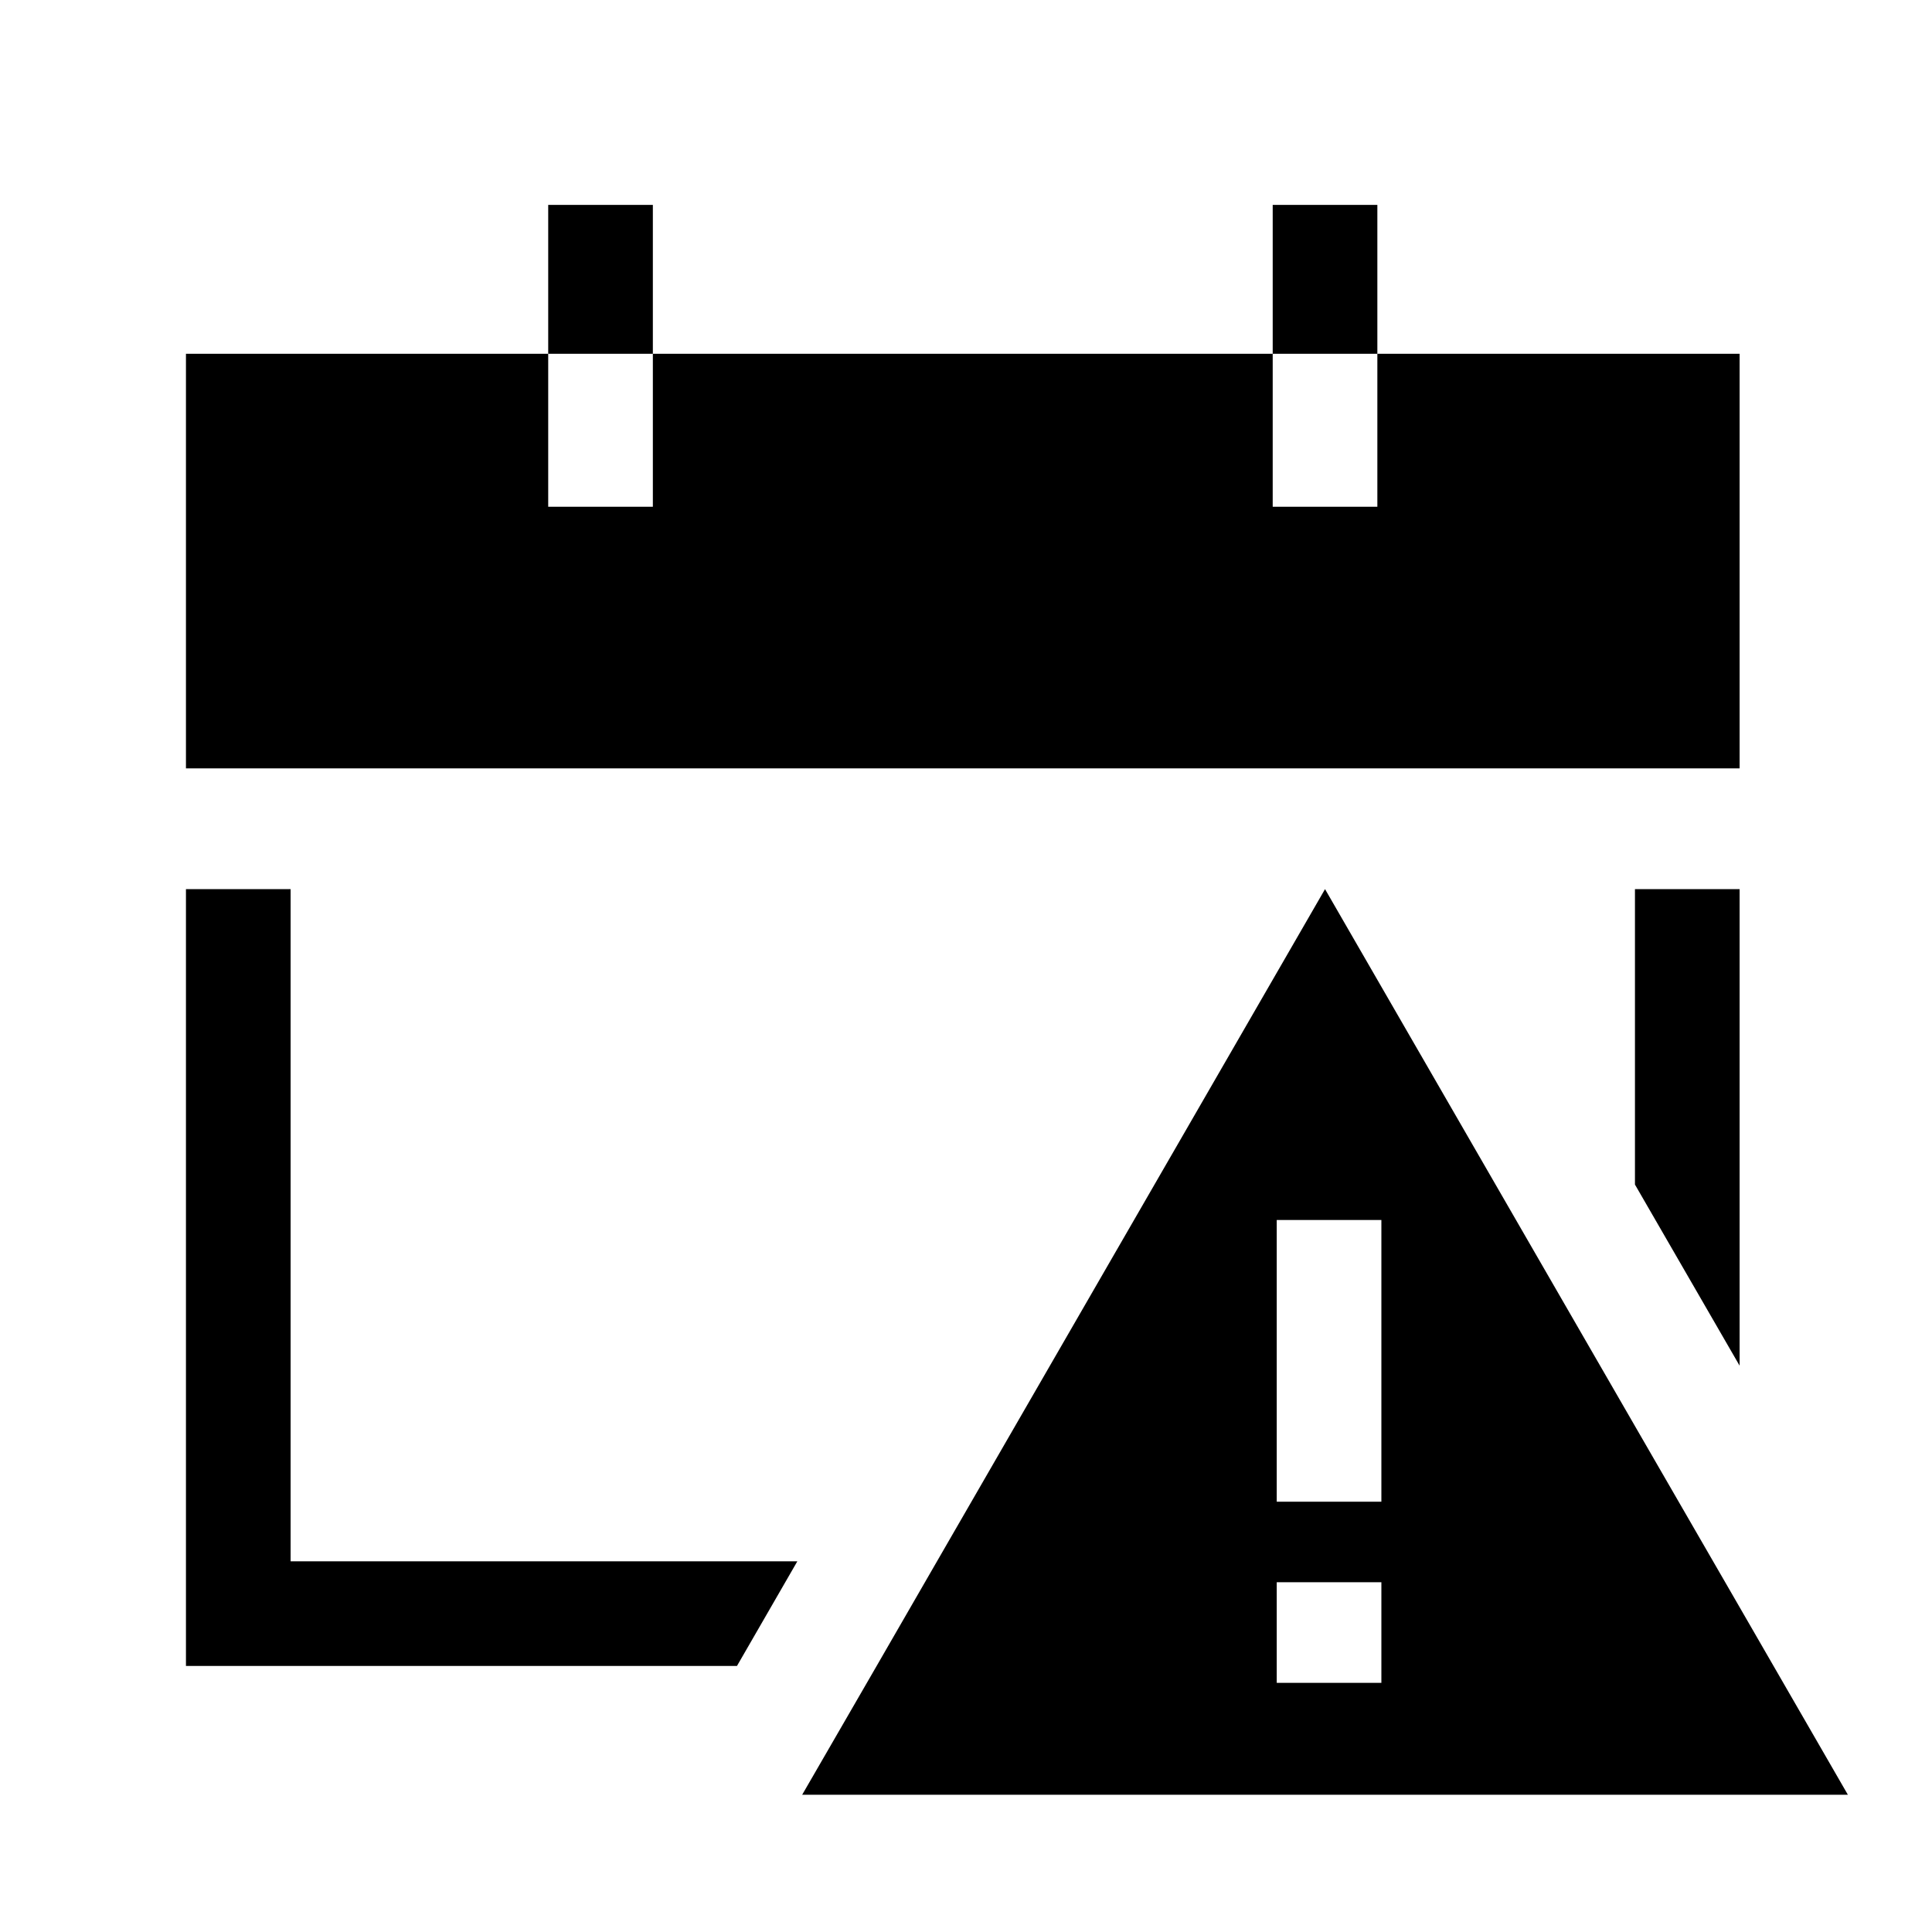
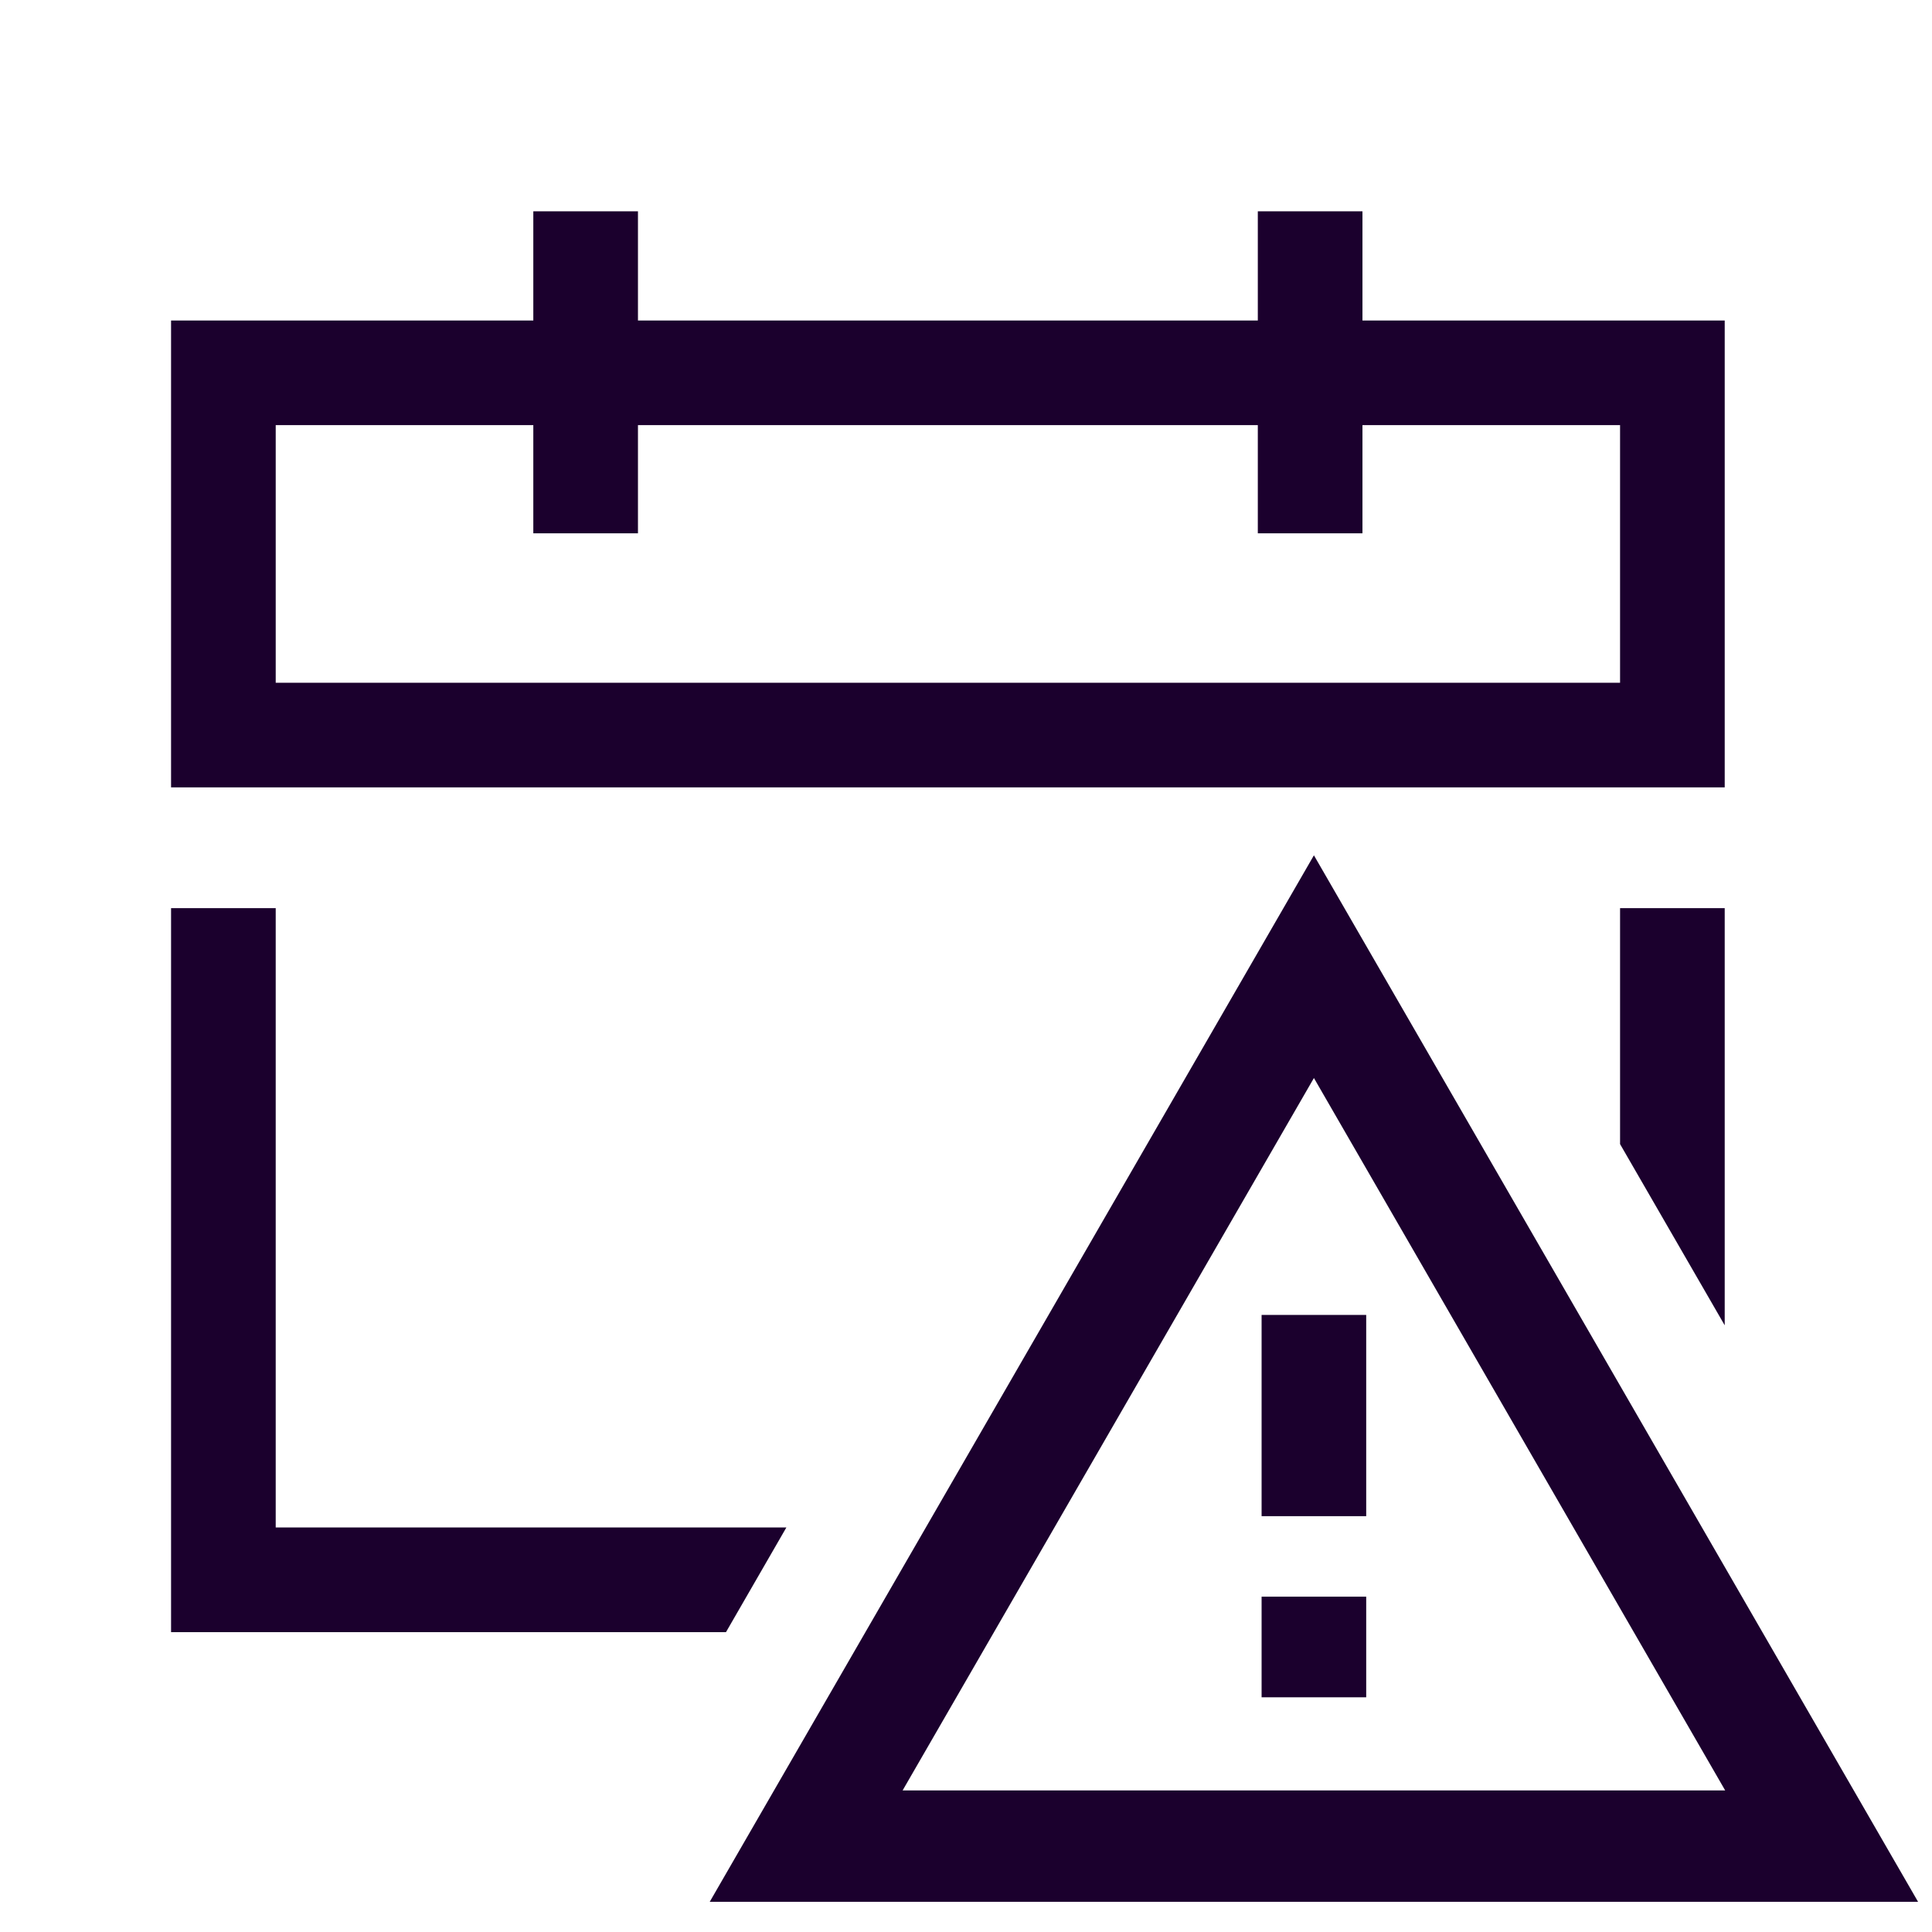
- <svg xmlns="http://www.w3.org/2000/svg" id="icon" viewBox="0 0 48 48">
-   <path d="M4.62,19.09h38.6v-10.3h-9v-3.7h-2.6v3.7h-15.4v-3.7h-2.6v3.7H4.62v10.3ZM31.62,8.79h2.6v1.3h0v2.5h-2.6v-2.5h0v-1.3ZM13.62,8.79h2.6v1.3h0v2.5h-2.6v-2.5h0v-1.3ZM4.62,22.09h2.6v16.7h12.59l-1.5,2.6H4.62v-19.3ZM40.62,22.09h2.6v11.84l-2.6-4.5v-7.34ZM43.22,39.93l-2.6-4.5-7.7-13.34-9.64,16.7-1.5,2.6-1.85,3.2h25.98l-2.69-4.66ZM31.72,30.31h2.6v7h-2.6v-7ZM34.32,41.81h-2.6v-2.5h2.6v2.5Z" style="fill: #000; stroke-width: 0px;" />
+ <svg xmlns="http://www.w3.org/2000/svg" width="48" height="48" viewBox="0 0 48 48" fill="none">
+   <path d="M33.943 42.169H31.344V39.669H33.943V42.169Z" fill="#1B002D" />
+   <path d="M33.943 37.669H31.344V32.669H33.943V37.669Z" fill="#1B002D" />
+   <path fill-rule="evenodd" clip-rule="evenodd" d="M47.654 47.25H17.633L32.644 21.25L47.654 47.25ZM22.425 44.483H42.862L32.644 26.783L22.425 44.483Z" fill="#1B002D" />
+   <path d="M6.85 37.95H19.537L18.037 40.55H4.25V22.562H6.85V37.95Z" fill="#1B002D" />
+   <path d="M42.85 32.927L40.25 28.425V22.562H42.85V32.927Z" fill="#1B002D" />
+   <path fill-rule="evenodd" clip-rule="evenodd" d="M15.85 7.963H31.25V5.25H33.85V7.963H42.85V19.562H4.25V7.963H13.25V5.25H15.85V7.963ZM6.85 16.963H40.25V10.562H33.85V13.25H31.25V10.562H15.85V13.25H13.25V10.562H6.85V16.963Z" fill="#1B002D" />
</svg>
